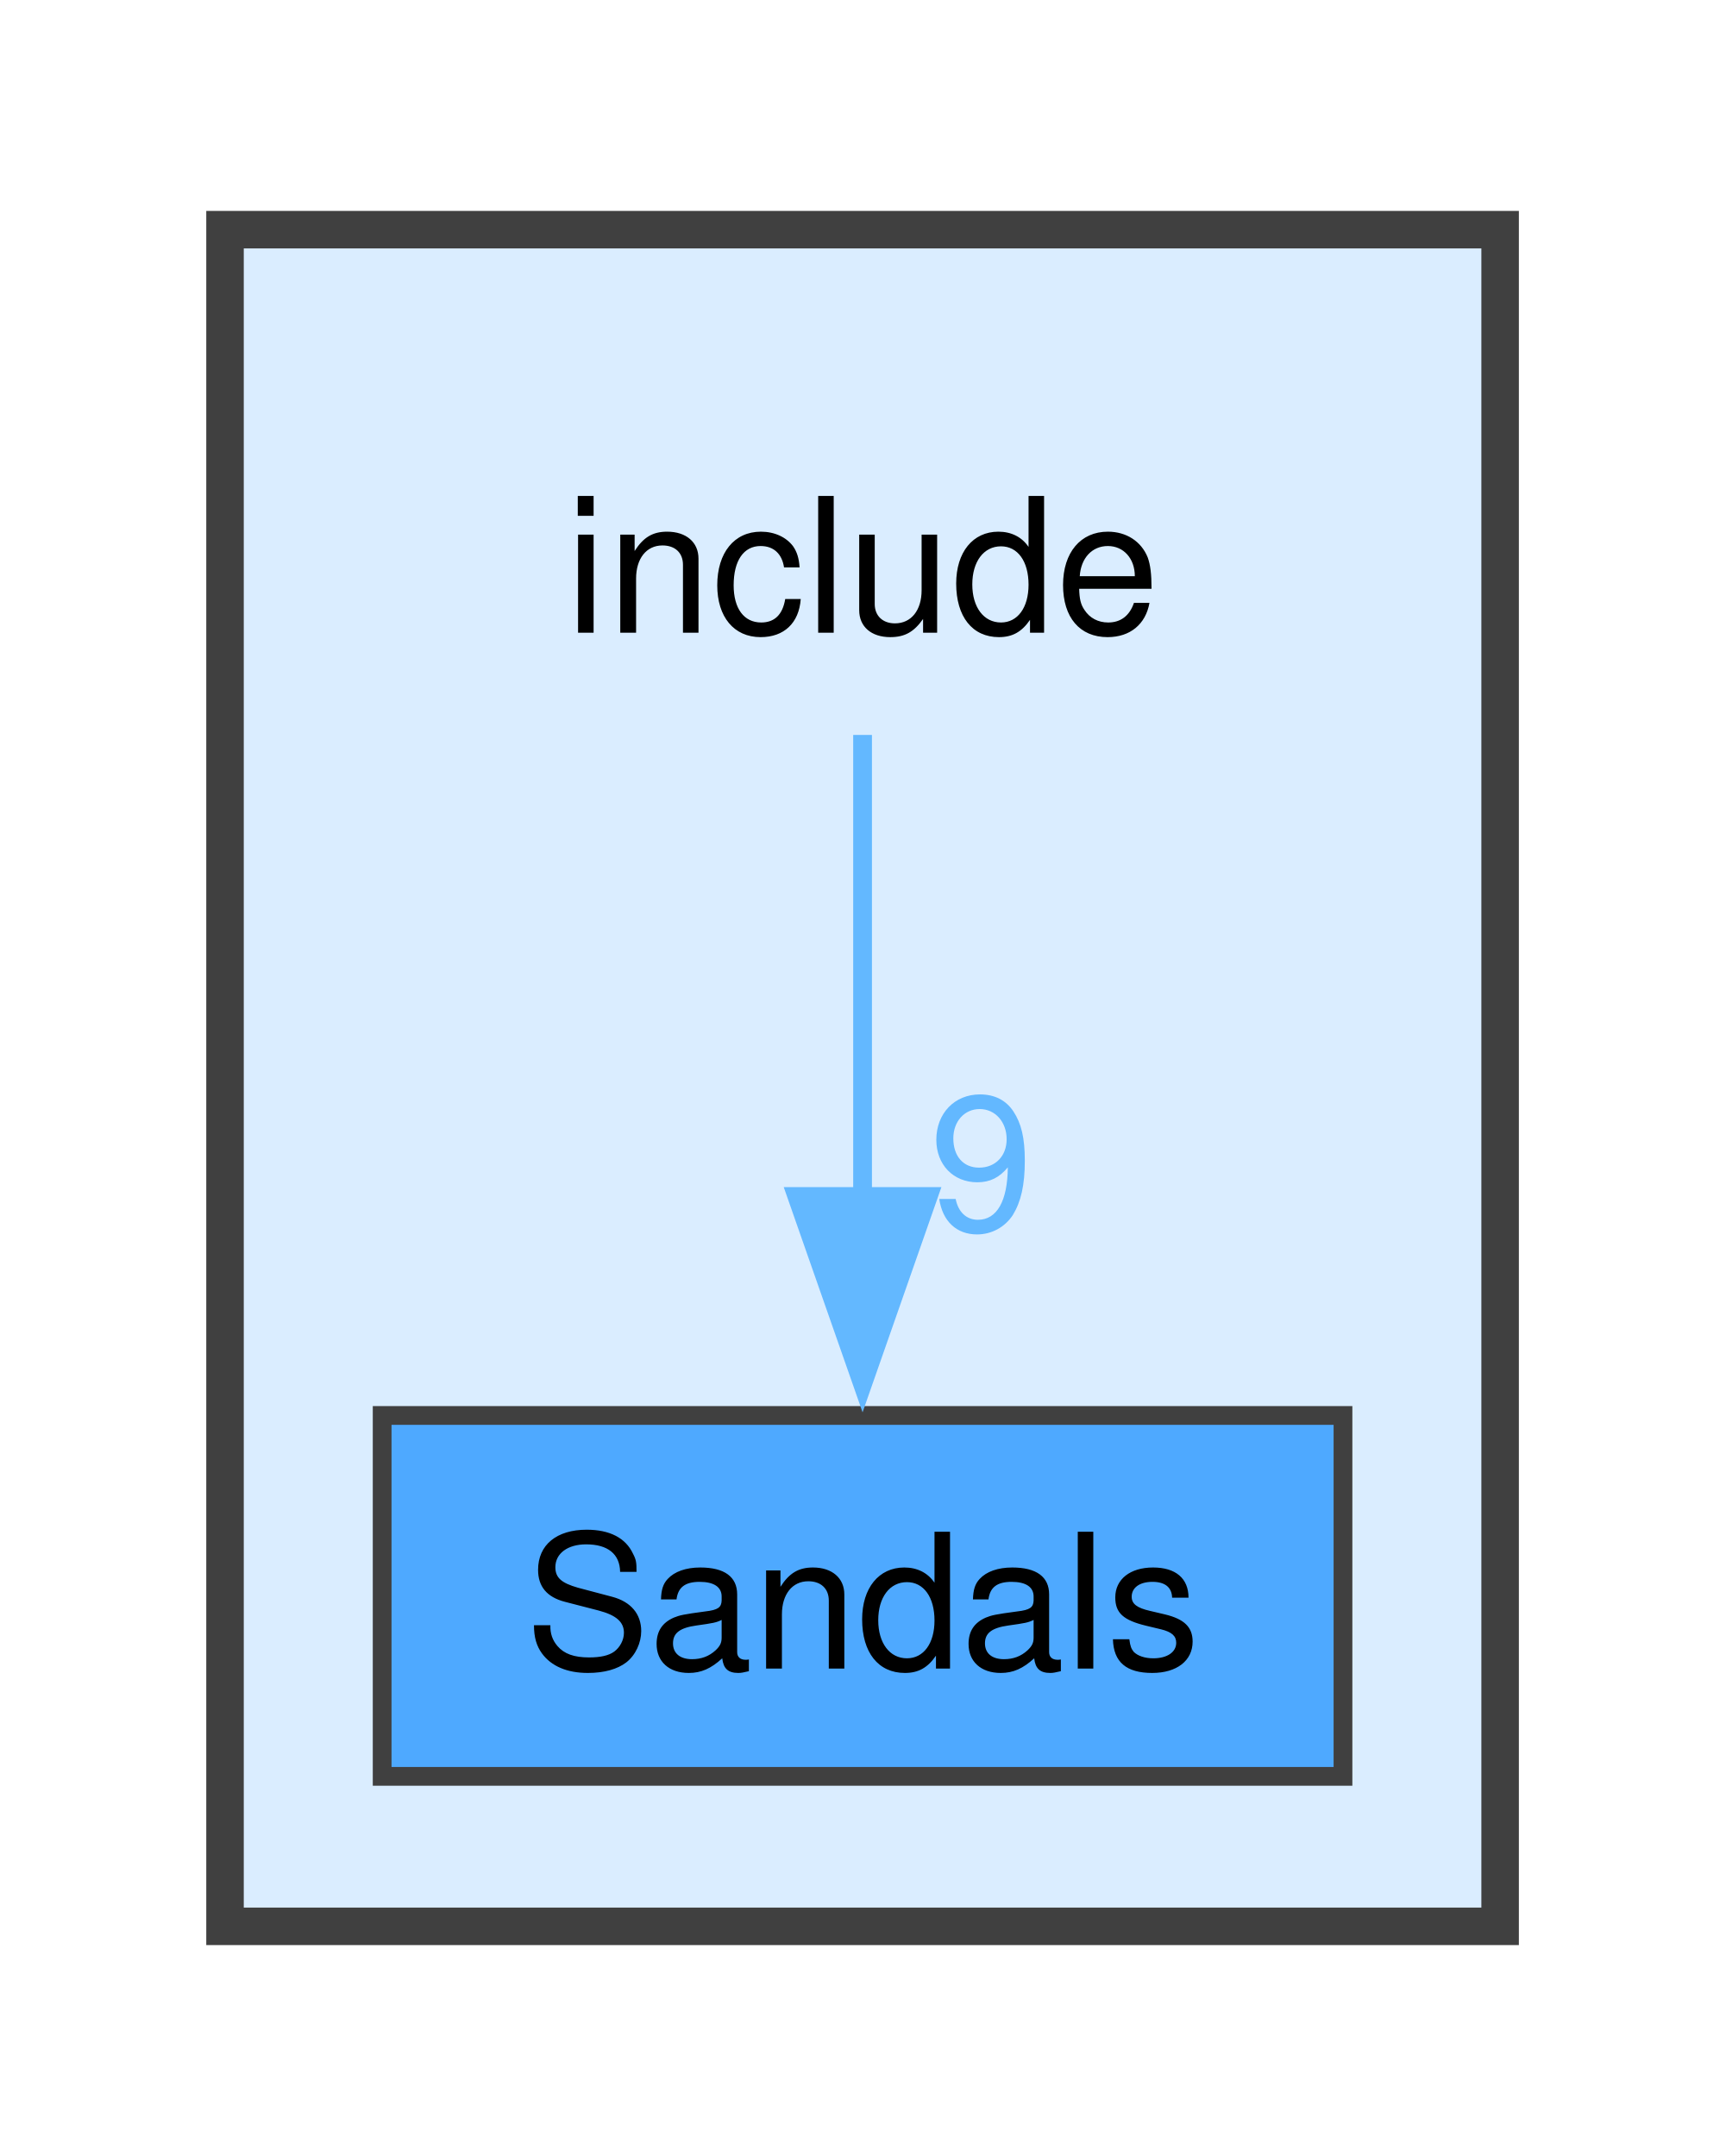
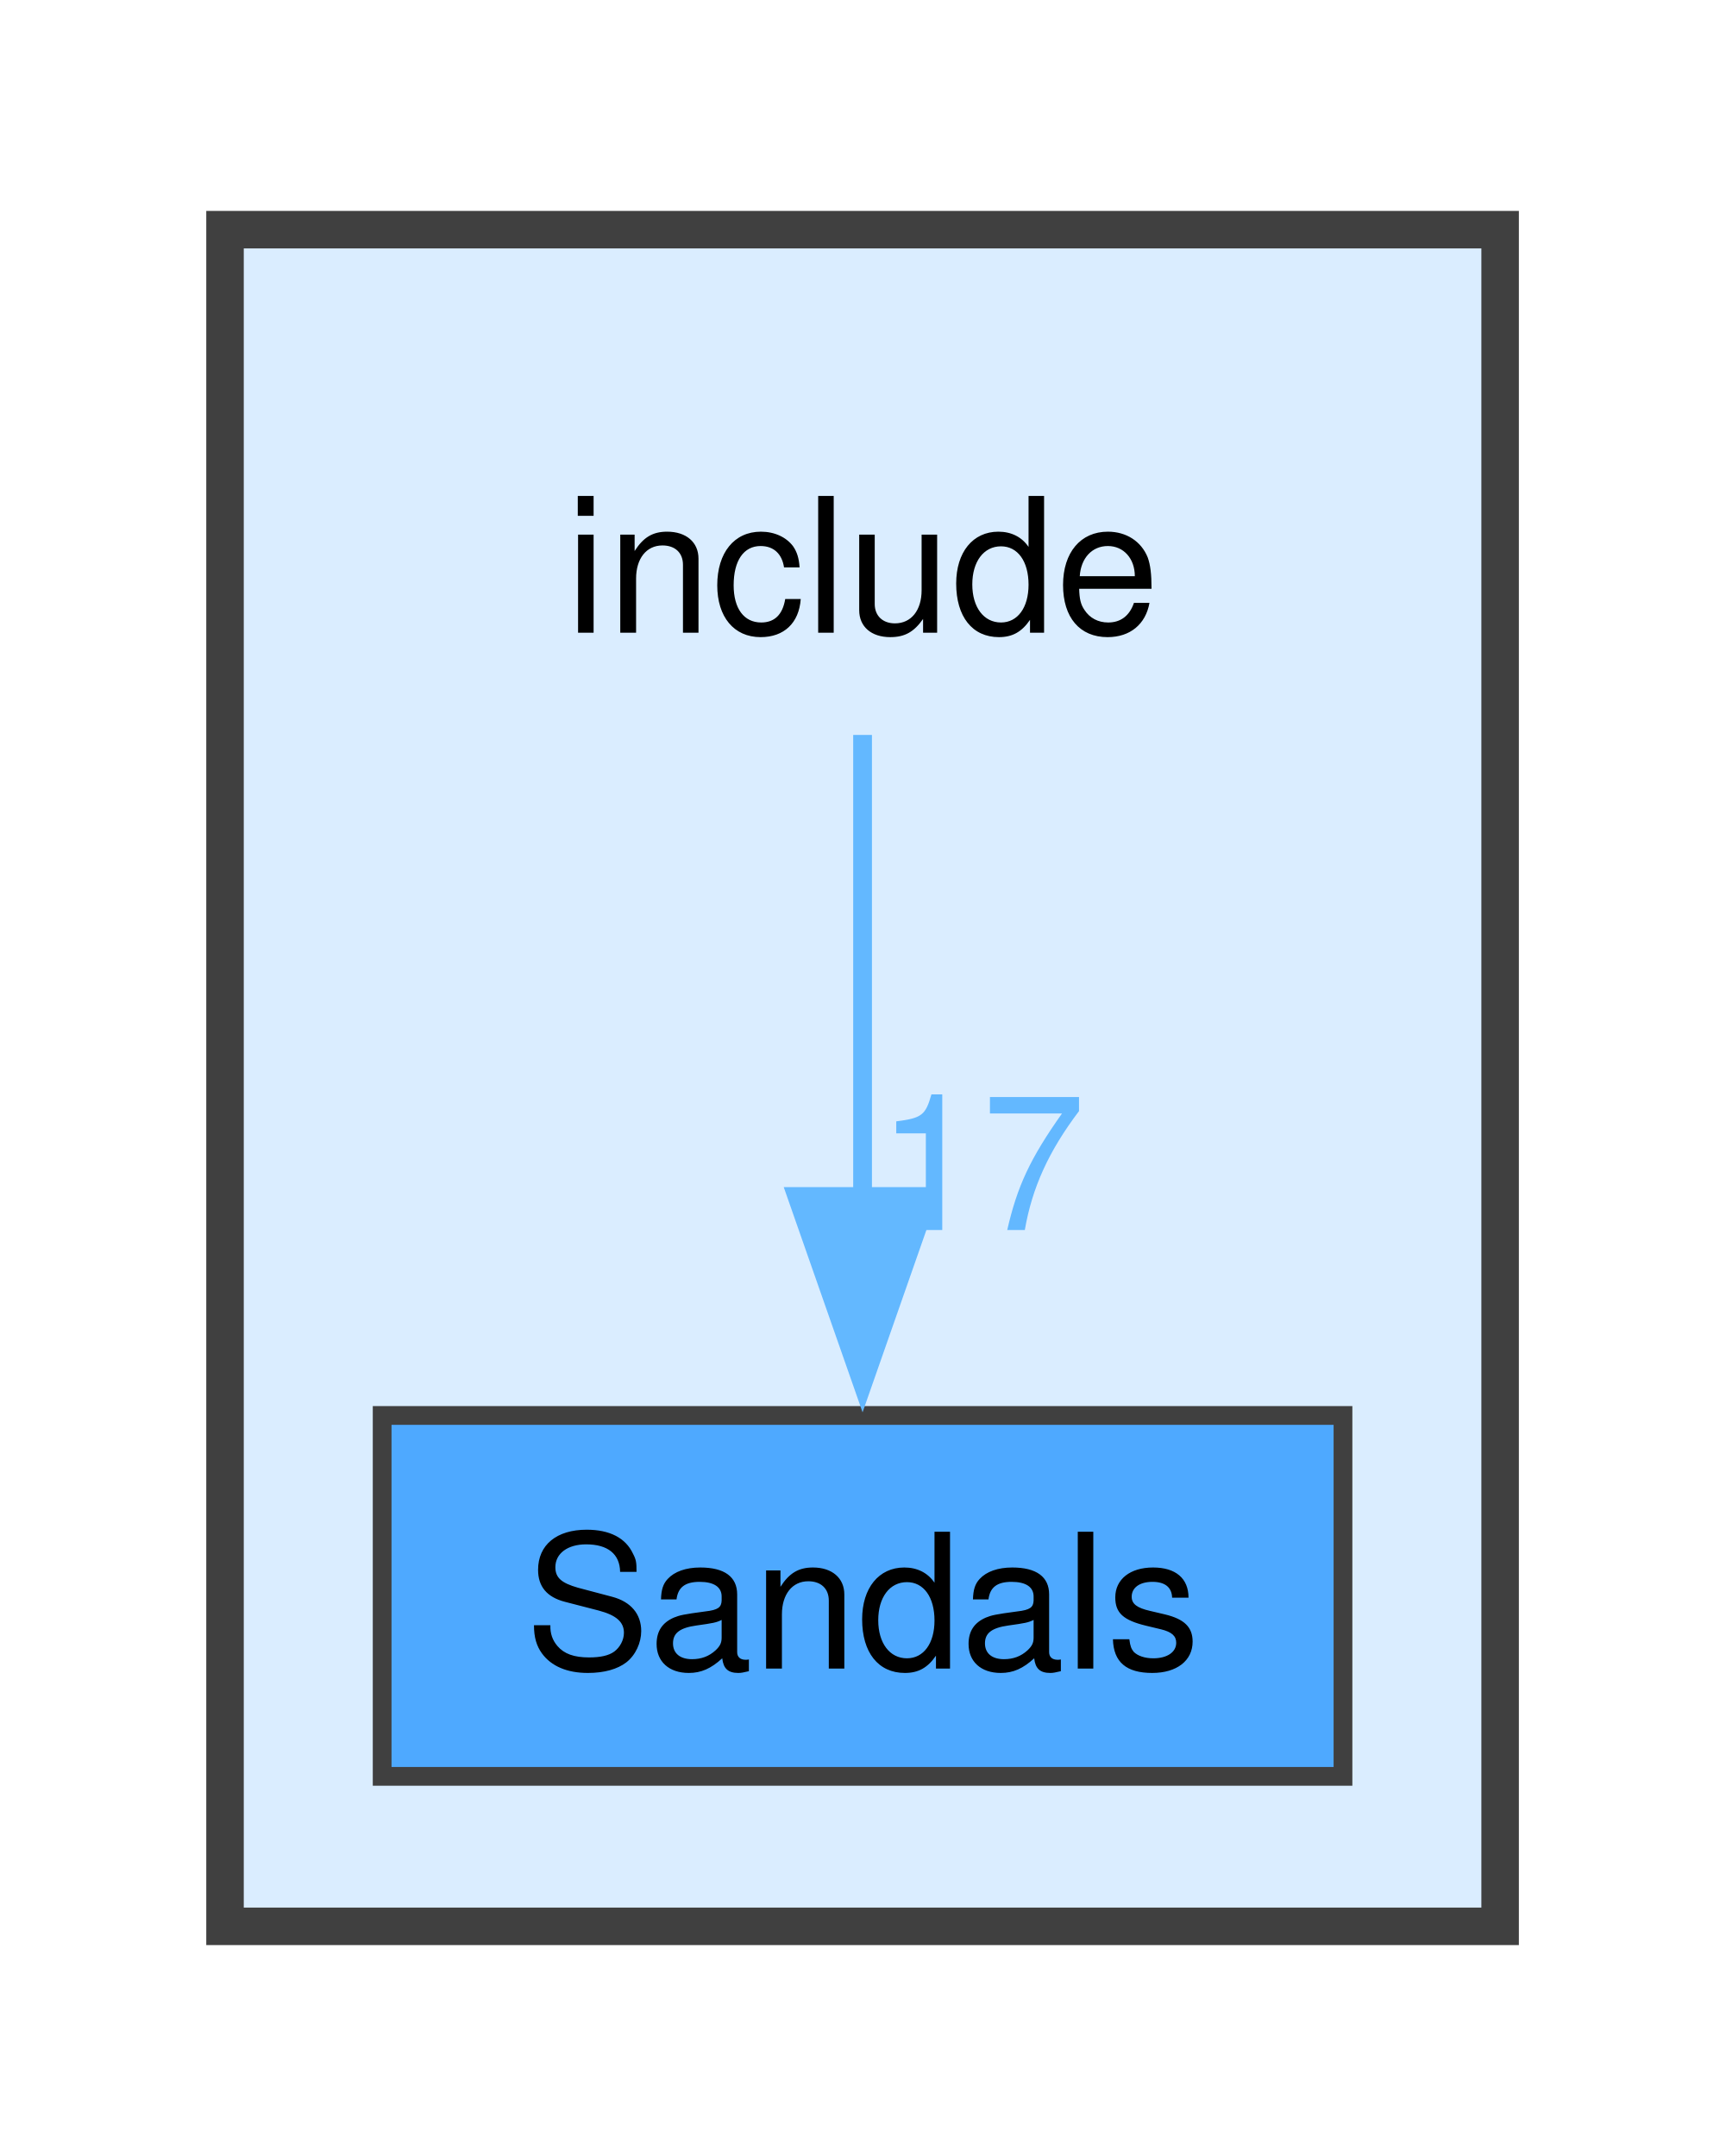
<svg xmlns="http://www.w3.org/2000/svg" xmlns:xlink="http://www.w3.org/1999/xlink" width="92pt" height="115pt" viewBox="0.00 0.00 92.00 114.50">
  <g id="graph0" class="graph" transform="scale(1 1) rotate(0) translate(4 110.5)">
    <g id="clust1" class="cluster">
      <g id="a_clust1">
        <a xlink:href="dir_d44c64559bbebec7f509842c48db8b23.html" target="_top">
          <polygon fill="#daedff" stroke="#404040" stroke-width="2" points="8,-8 8,-98.5 76,-98.5 76,-8 8,-8" />
        </a>
      </g>
    </g>
    <g id="node1" class="node">
      <text text-anchor="middle" x="42" y="-77" font-family="Helvetica,sans-Serif" font-size="10.00">include</text>
    </g>
    <g id="node2" class="node">
      <g id="a_node2">
        <a xlink:href="dir_897bfc2149a094f38e3fcfed941b9c13.html" target="_top" xlink:title="Sandals">
          <polygon fill="#4ea9ff" stroke="#404040" points="67.62,-35.25 16.38,-35.25 16.38,-16 67.62,-16 67.62,-35.25" />
          <text text-anchor="middle" x="42" y="-21.75" font-family="Helvetica,sans-Serif" font-size="10.00">Sandals</text>
        </a>
      </g>
    </g>
    <g id="edge1" class="edge">
      <g id="a_edge1">
        <a xlink:href="dir_000000_000003.html" target="_top">
          <path fill="none" stroke="#63b8ff" d="M42,-71.55C42,-64.95 42,-55.44 42,-46.86" />
          <polygon fill="#63b8ff" stroke="#63b8ff" points="45.5,-46.93 42,-36.93 38.5,-46.93 45.5,-46.93" />
        </a>
      </g>
      <g id="a_edge1-headlabel">
-         <a xlink:href="dir_000000_000003.html" target="_top" xlink:title="9">
-           <text text-anchor="middle" x="48.34" y="-45.14" font-family="Helvetica,sans-Serif" font-size="10.00" fill="#63b8ff">9</text>
+         <a xlink:href="dir_000000_000003.html" target="_top" xlink:title="17">
+           <text text-anchor="middle" x="48.34" y="-45.14" font-family="Helvetica,sans-Serif" font-size="10.00" fill="#63b8ff">17</text>
        </a>
      </g>
    </g>
  </g>
</svg>
